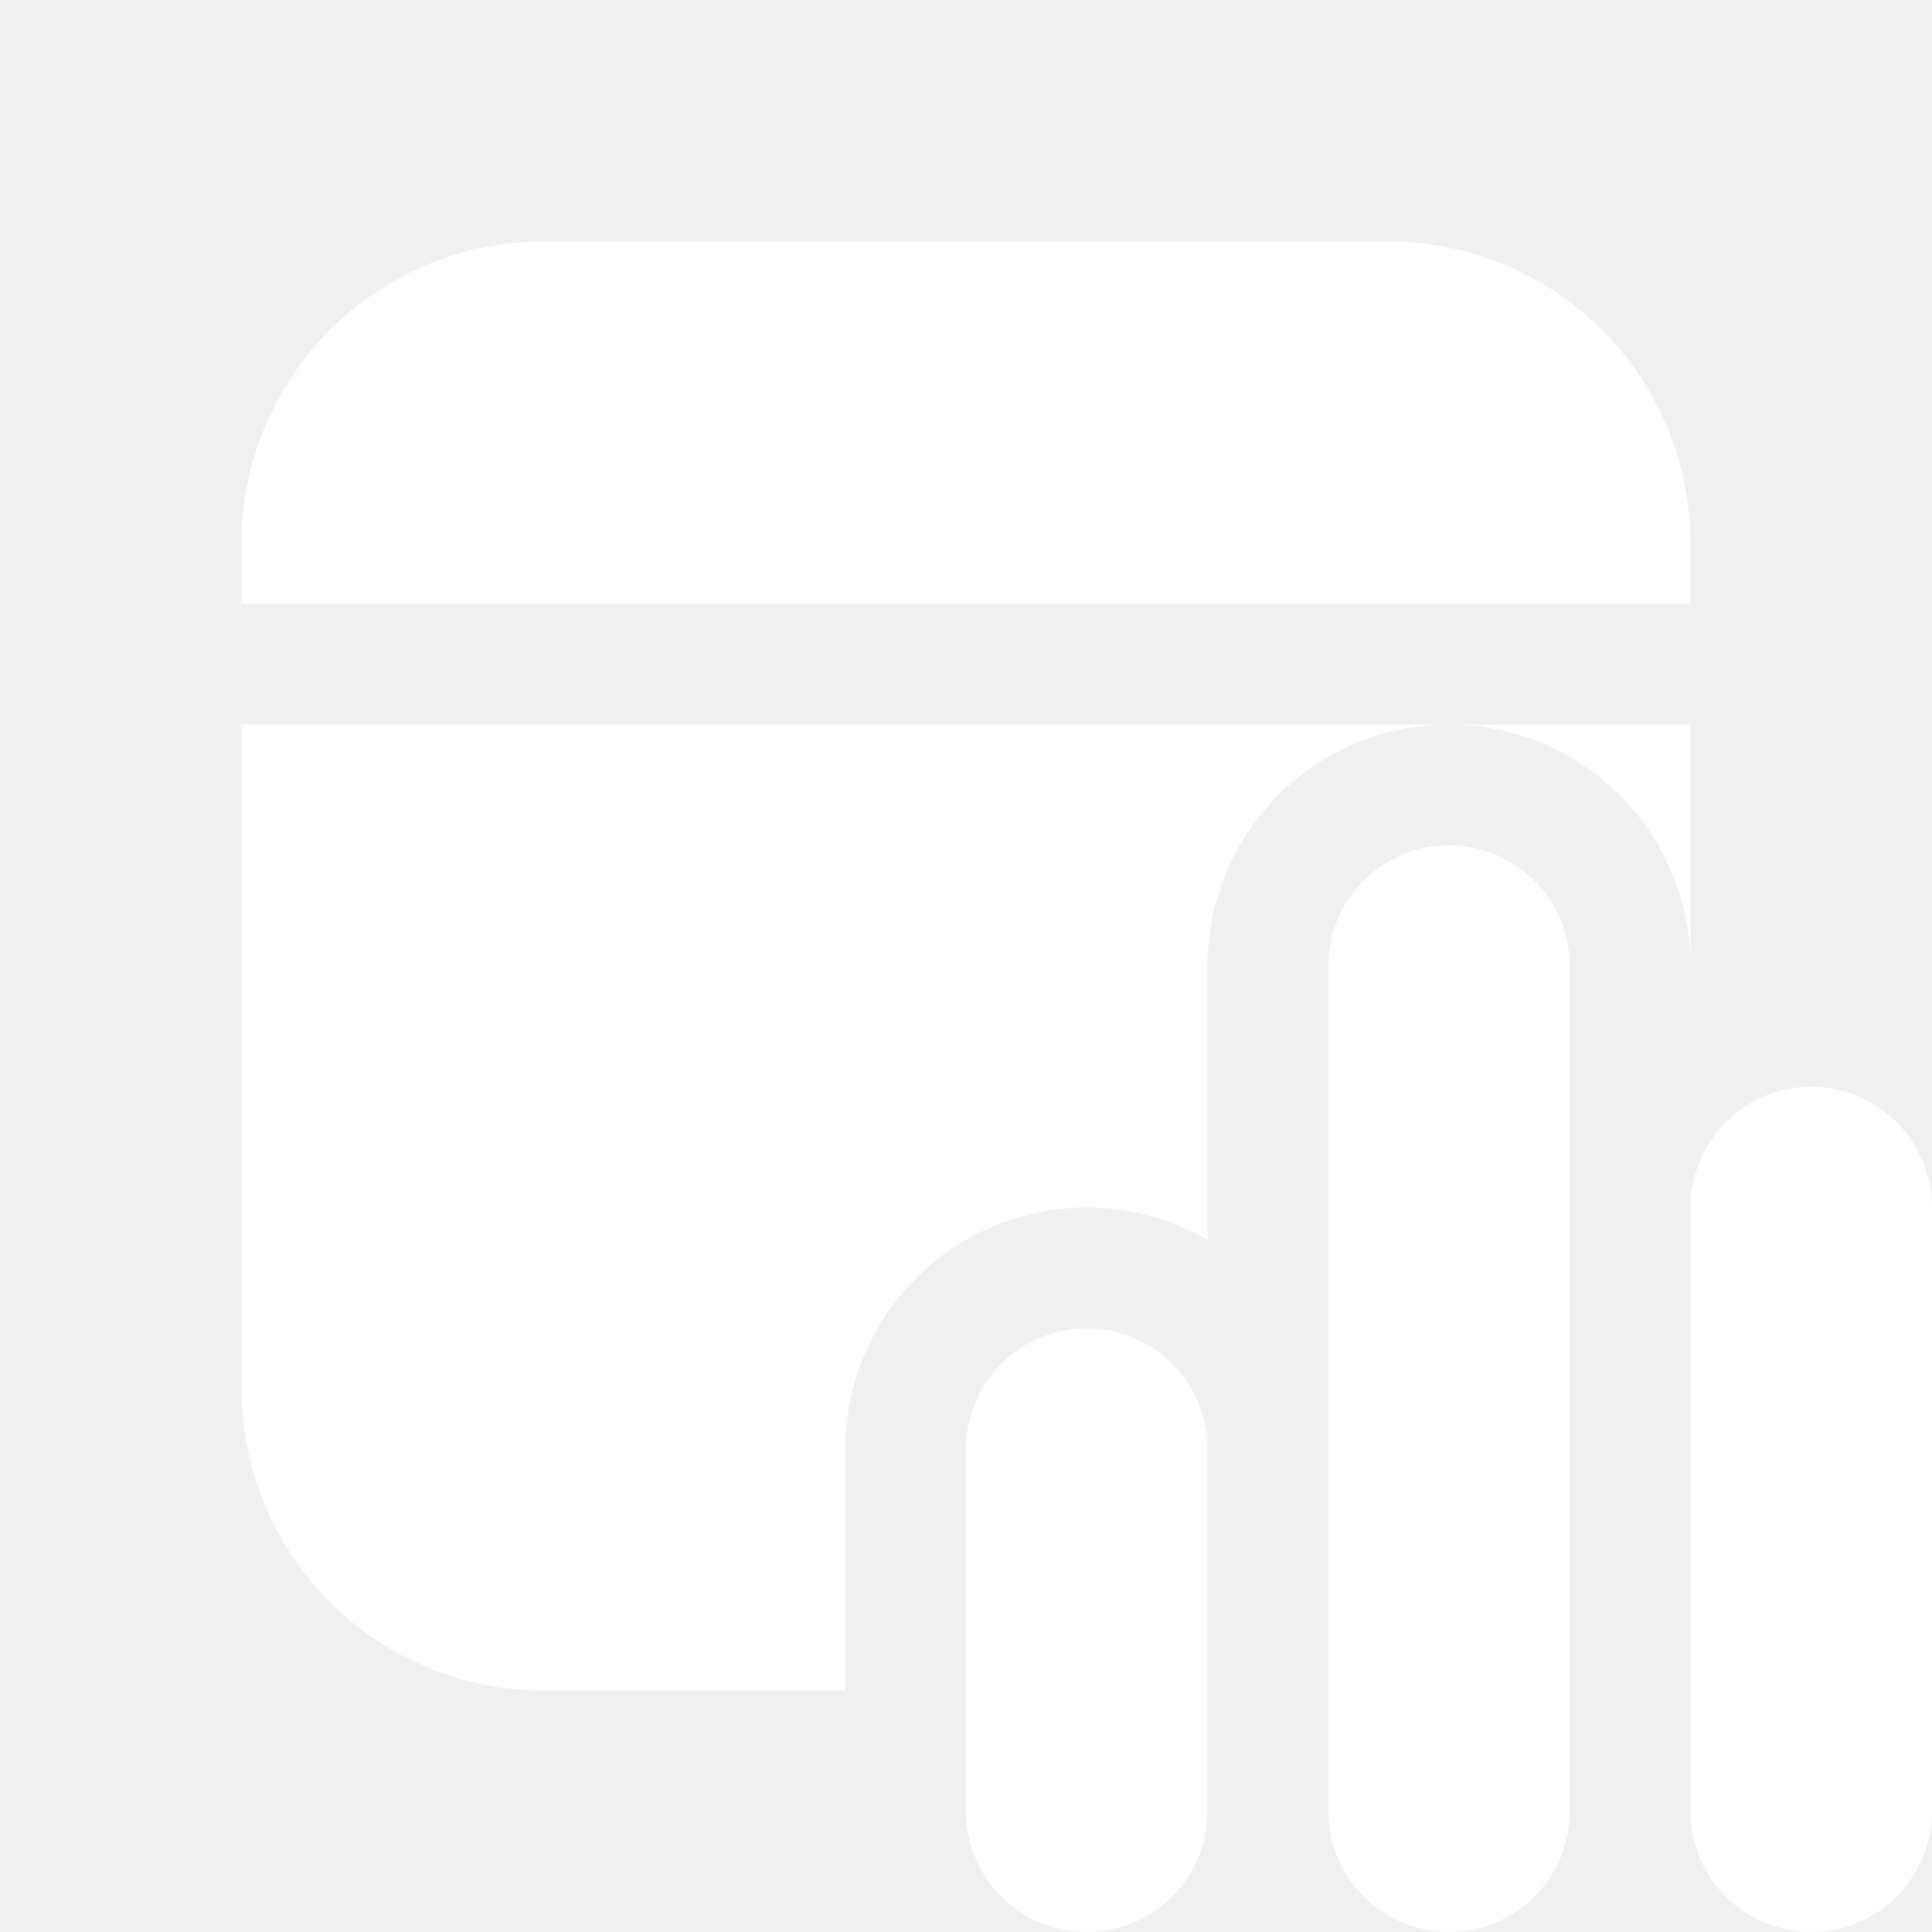
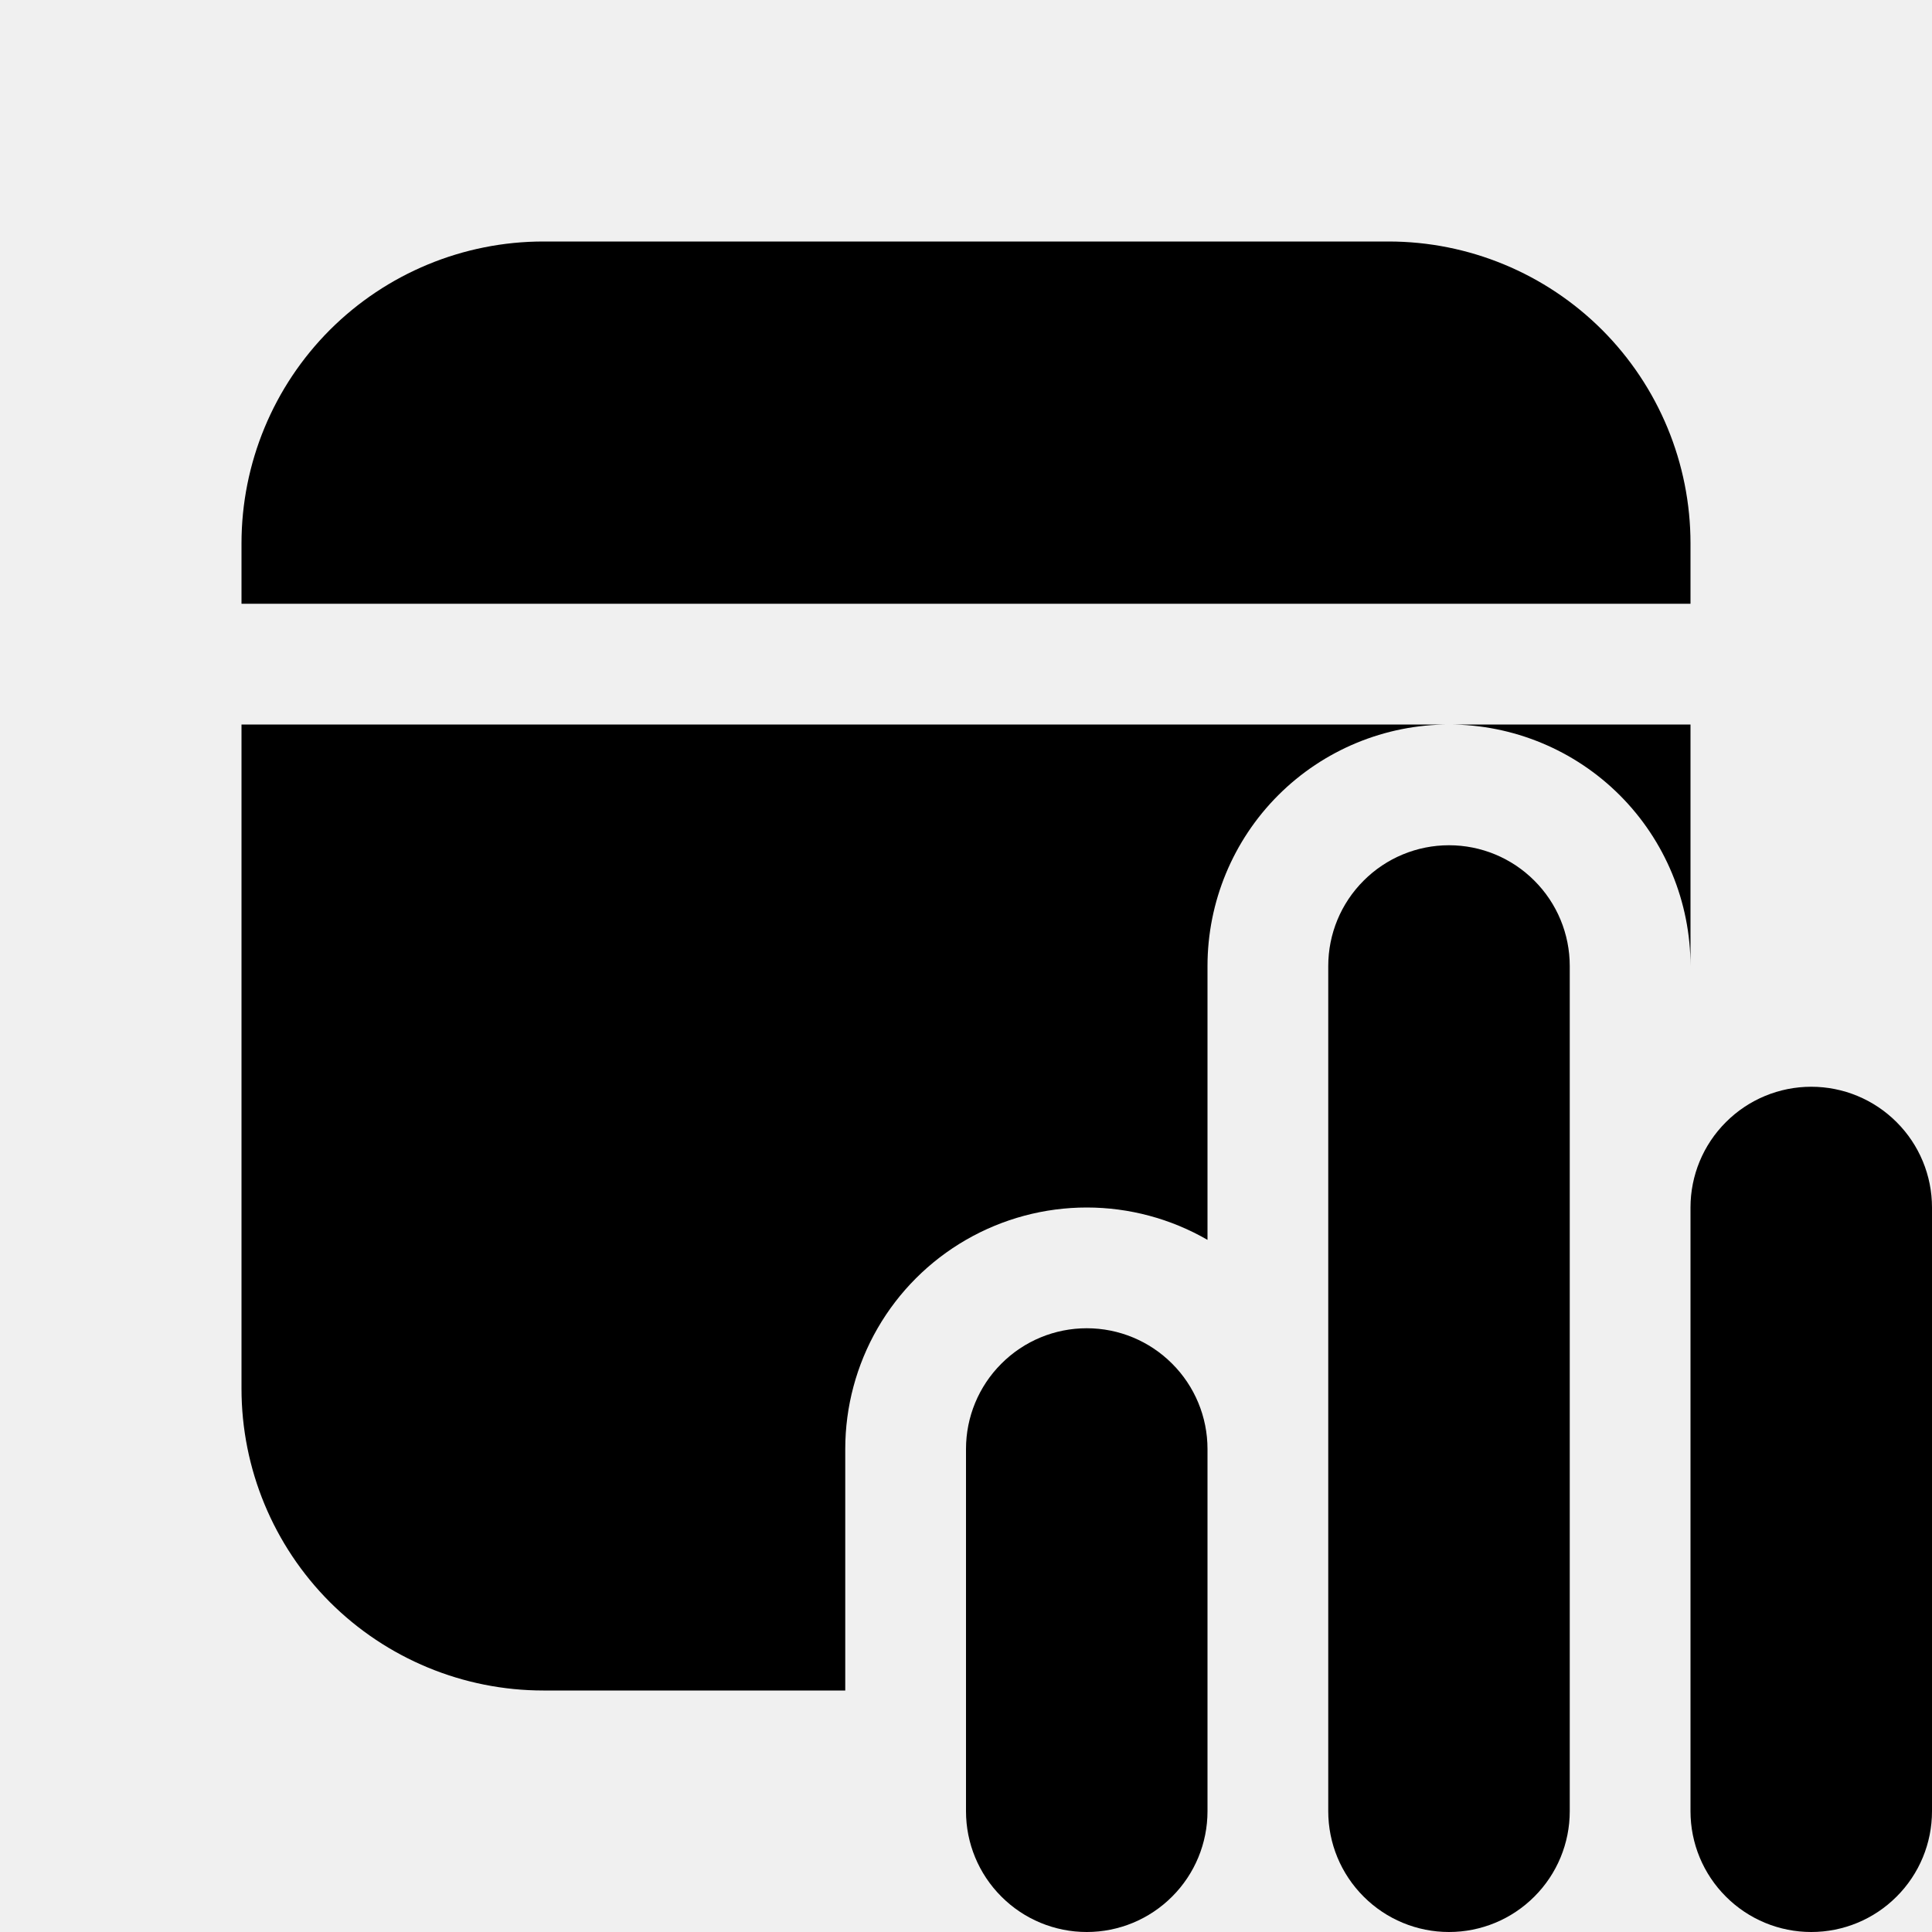
<svg xmlns="http://www.w3.org/2000/svg" width="28" height="28" viewBox="0 0 28 28" fill="none">
-   <path d="M21 10.5H24.5V14C24.5 13.072 24.131 12.181 23.475 11.525C22.819 10.869 21.928 10.5 21 10.5ZM3.5 10.5H21C20.072 10.5 19.181 10.869 18.525 11.525C17.869 12.181 17.5 13.072 17.5 14V17.969C16.968 17.662 16.364 17.5 15.75 17.5C15.136 17.5 14.532 17.662 14 17.969C13.468 18.276 13.026 18.718 12.719 19.25C12.412 19.782 12.25 20.386 12.25 21V24.5H7.875C6.715 24.5 5.602 24.039 4.781 23.219C3.961 22.398 3.5 21.285 3.5 20.125V10.5ZM20.125 3.5C21.285 3.5 22.398 3.961 23.219 4.781C24.039 5.602 24.5 6.715 24.5 7.875V8.75H3.5V7.875C3.5 6.715 3.961 5.602 4.781 4.781C5.602 3.961 6.715 3.5 7.875 3.5H20.125ZM21 12.25C20.536 12.25 20.091 12.434 19.763 12.763C19.434 13.091 19.25 13.536 19.25 14V26.25C19.25 26.714 19.434 27.159 19.763 27.487C20.091 27.816 20.536 28 21 28C21.464 28 21.909 27.816 22.237 27.487C22.566 27.159 22.75 26.714 22.75 26.25V14C22.75 13.536 22.566 13.091 22.237 12.763C21.909 12.434 21.464 12.25 21 12.25ZM15.75 19.25C15.286 19.25 14.841 19.434 14.513 19.763C14.184 20.091 14 20.536 14 21V26.25C14 26.714 14.184 27.159 14.513 27.487C14.841 27.816 15.286 28 15.75 28C16.214 28 16.659 27.816 16.987 27.487C17.316 27.159 17.5 26.714 17.5 26.25V21C17.5 20.536 17.316 20.091 16.987 19.763C16.659 19.434 16.214 19.25 15.75 19.25ZM24.5 17.5C24.5 17.036 24.684 16.591 25.013 16.263C25.341 15.934 25.786 15.75 26.25 15.75C26.714 15.75 27.159 15.934 27.487 16.263C27.816 16.591 28 17.036 28 17.5V26.25C28 26.714 27.816 27.159 27.487 27.487C27.159 27.816 26.714 28 26.25 28C25.786 28 25.341 27.816 25.013 27.487C24.684 27.159 24.5 26.714 24.5 26.25V17.5Z" fill="white" />
+   <path d="M21 10.5H24.5V14C24.5 13.072 24.131 12.181 23.475 11.525C22.819 10.869 21.928 10.5 21 10.5ZM3.5 10.5H21C20.072 10.5 19.181 10.869 18.525 11.525C17.869 12.181 17.5 13.072 17.5 14V17.969C16.968 17.662 16.364 17.5 15.75 17.5C15.136 17.5 14.532 17.662 14 17.969C13.468 18.276 13.026 18.718 12.719 19.25C12.412 19.782 12.25 20.386 12.25 21V24.5H7.875C6.715 24.5 5.602 24.039 4.781 23.219C3.961 22.398 3.5 21.285 3.5 20.125V10.5ZM20.125 3.5C21.285 3.5 22.398 3.961 23.219 4.781C24.039 5.602 24.5 6.715 24.5 7.875V8.75H3.5V7.875C3.5 6.715 3.961 5.602 4.781 4.781C5.602 3.961 6.715 3.5 7.875 3.5H20.125ZM21 12.25C20.536 12.25 20.091 12.434 19.763 12.763C19.434 13.091 19.25 13.536 19.25 14V26.25C19.25 26.714 19.434 27.159 19.763 27.487C20.091 27.816 20.536 28 21 28C21.464 28 21.909 27.816 22.237 27.487C22.566 27.159 22.75 26.714 22.75 26.25V14C22.75 13.536 22.566 13.091 22.237 12.763C21.909 12.434 21.464 12.25 21 12.25ZM15.75 19.25C15.286 19.25 14.841 19.434 14.513 19.763C14.184 20.091 14 20.536 14 21V26.25C14 26.714 14.184 27.159 14.513 27.487C14.841 27.816 15.286 28 15.75 28C16.214 28 16.659 27.816 16.987 27.487C17.316 27.159 17.5 26.714 17.5 26.25V21C17.5 20.536 17.316 20.091 16.987 19.763C16.659 19.434 16.214 19.25 15.75 19.25ZM24.5 17.5C24.5 17.036 24.684 16.591 25.013 16.263C25.341 15.934 25.786 15.75 26.25 15.75C26.714 15.75 27.159 15.934 27.487 16.263C27.816 16.591 28 17.036 28 17.5V26.25C28 26.714 27.816 27.159 27.487 27.487C27.159 27.816 26.714 28 26.25 28C25.786 28 25.341 27.816 25.013 27.487C24.684 27.159 24.5 26.714 24.5 26.25V17.5Z" fill="black" />
</svg>
